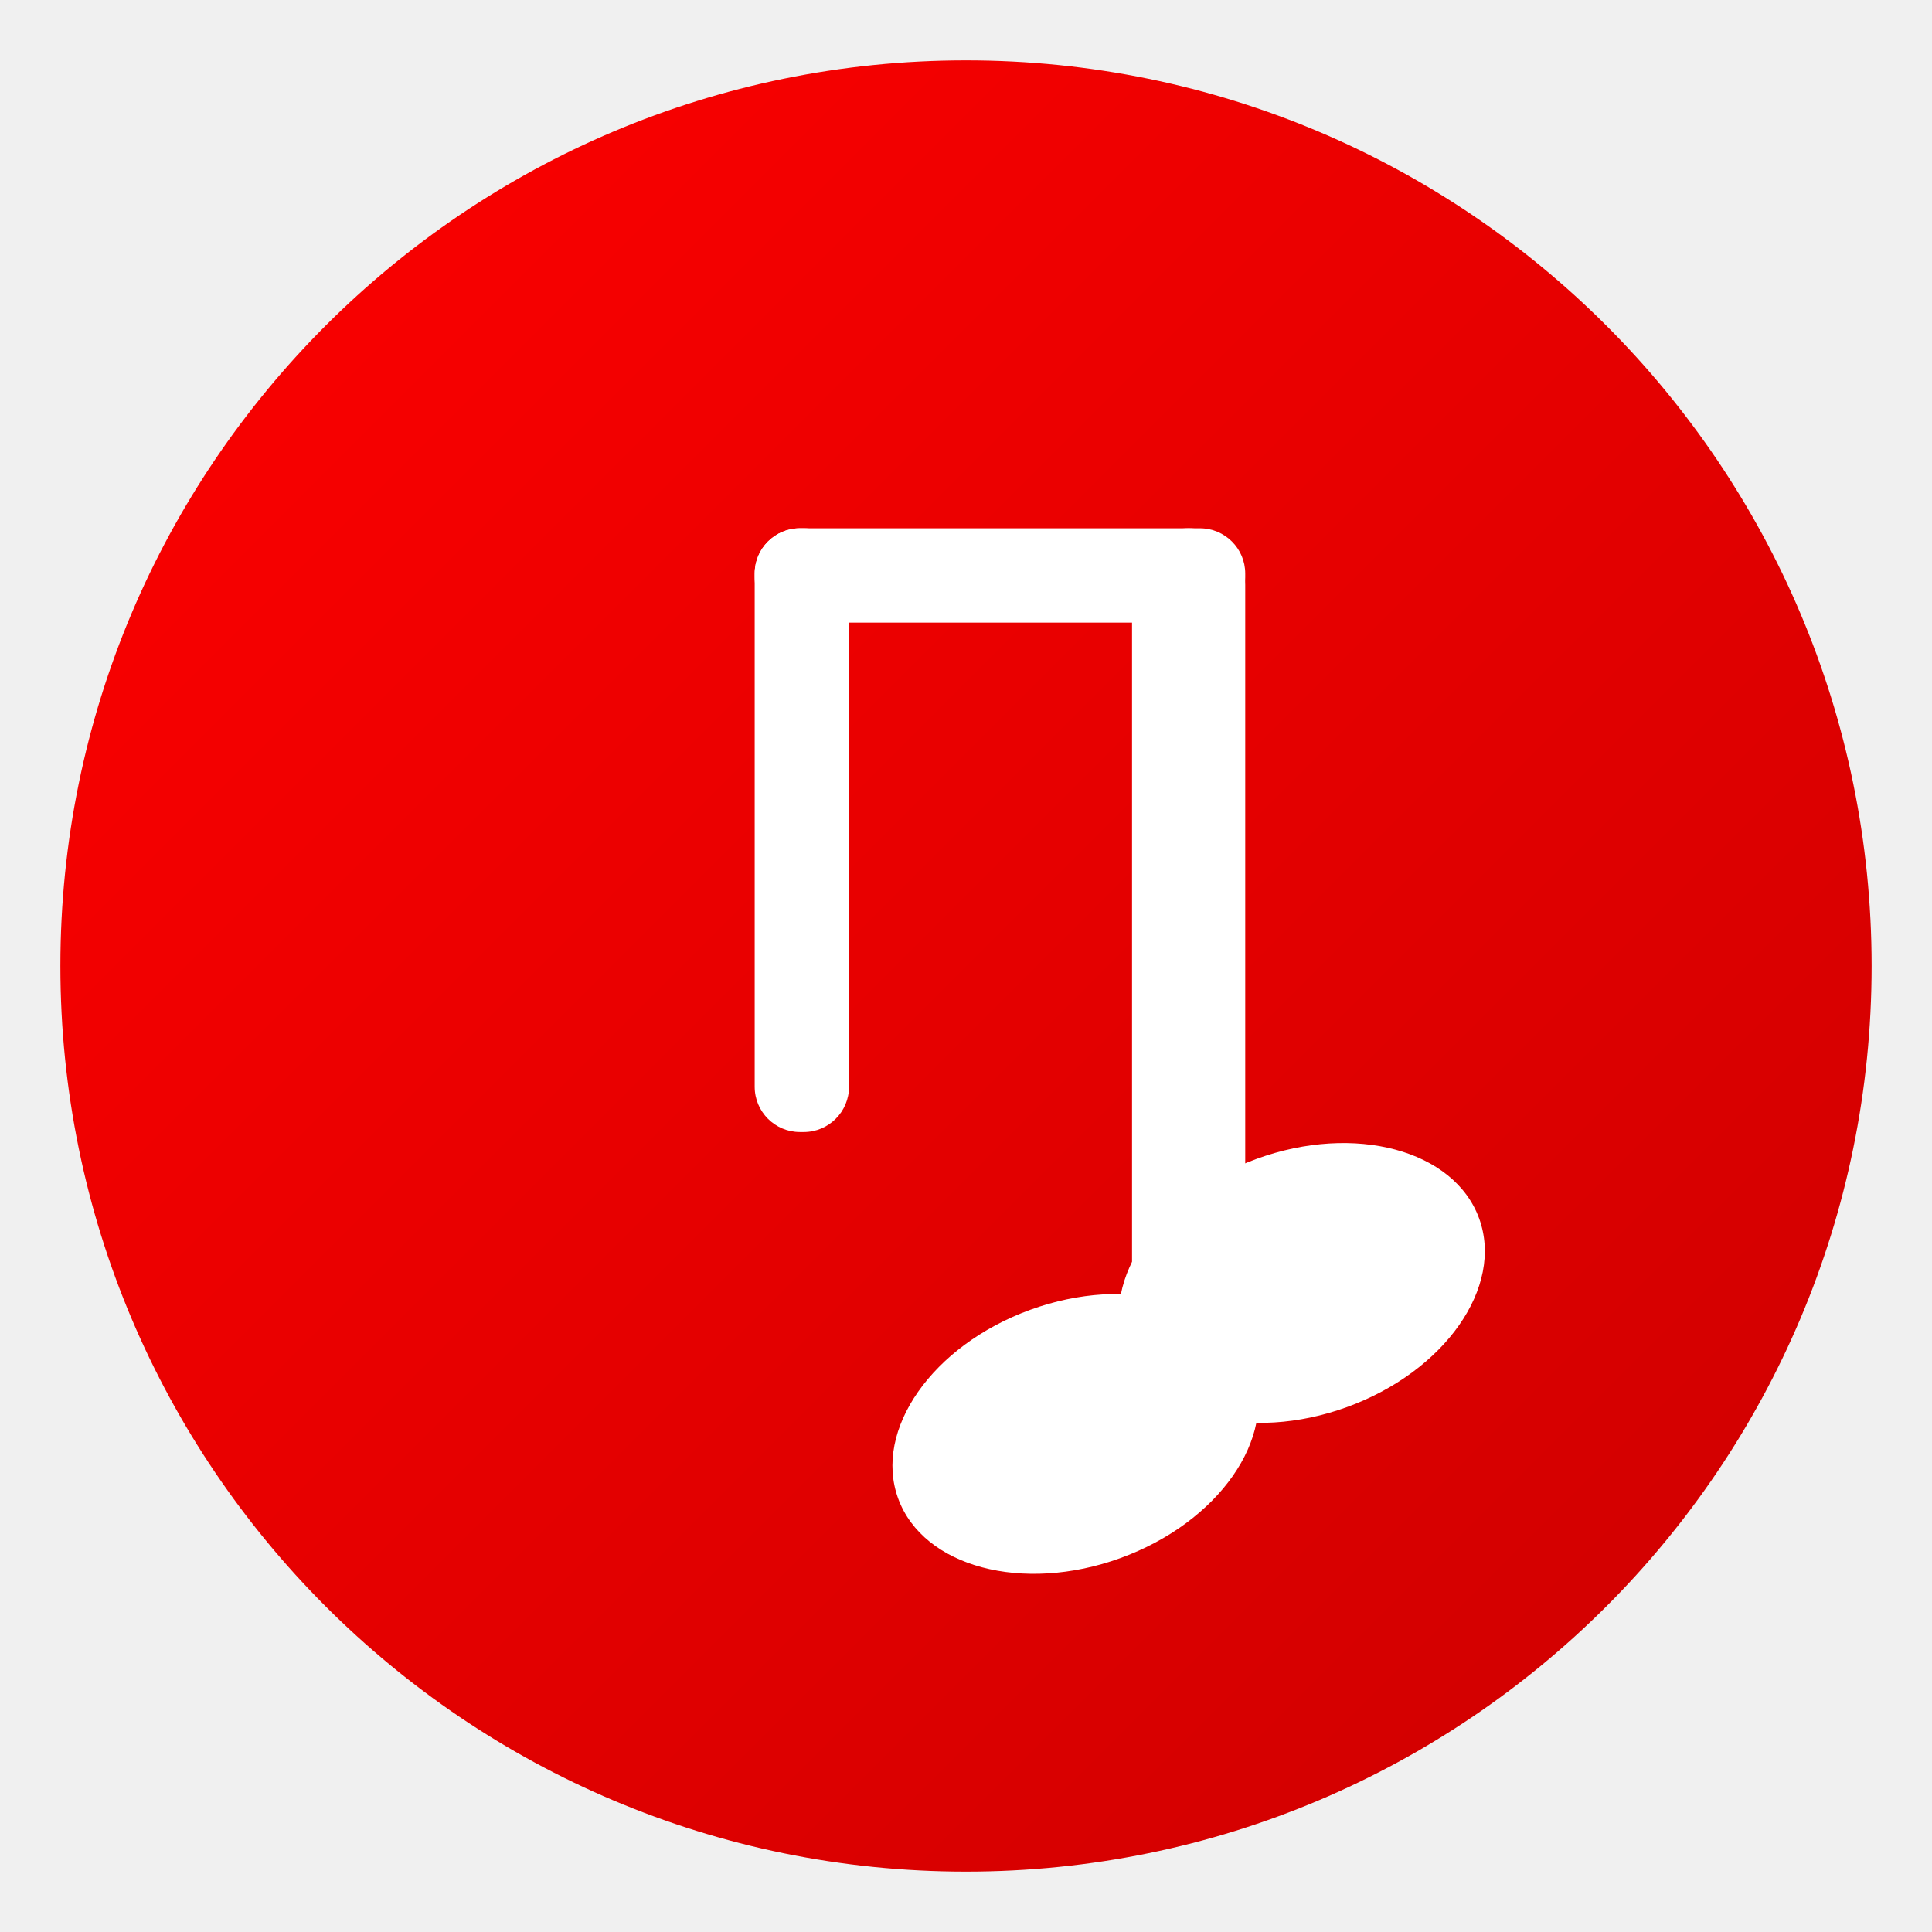
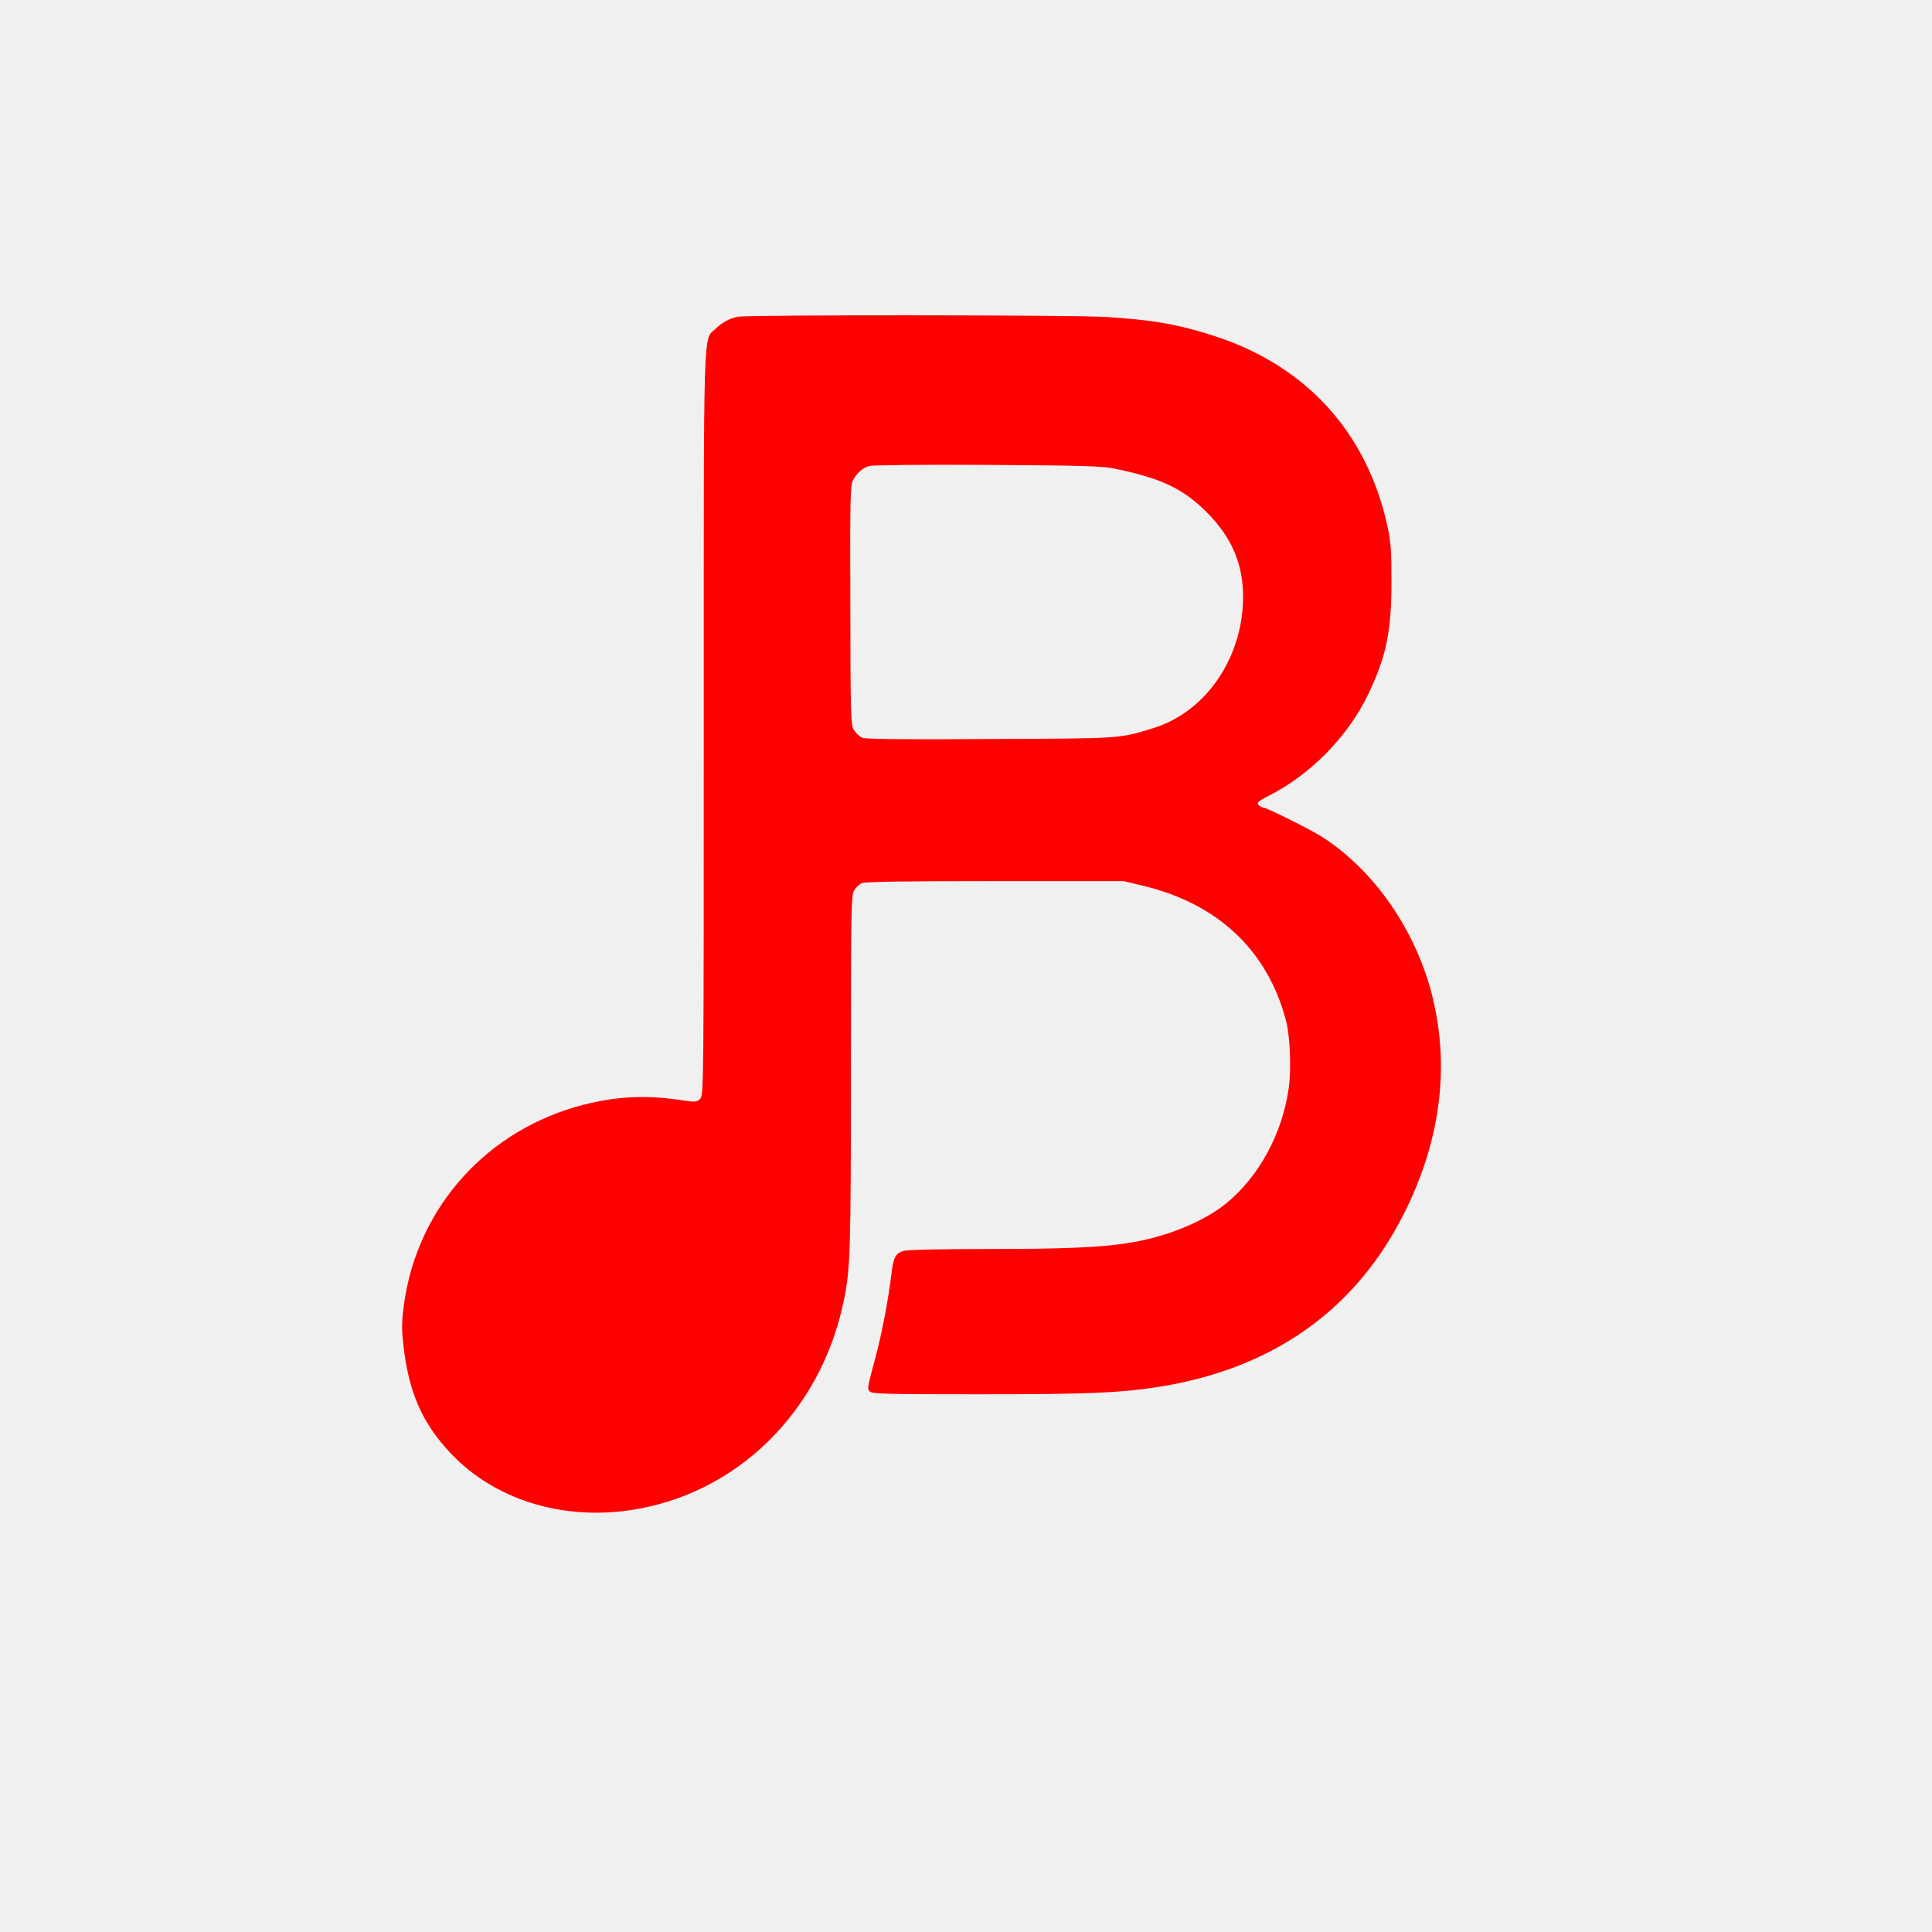
- <svg xmlns="http://www.w3.org/2000/svg" width="512" height="512">
-   <defs>
-     <linearGradient id="grad" x1="0%" y1="0%" x2="100%" y2="100%">
-       <stop offset="0%" style="stop-color:#FF0000;stop-opacity:1" />
-       <stop offset="100%" style="stop-color:#CC0000;stop-opacity:1" />
-     </linearGradient>
-   </defs>
-   <circle cx="256" cy="256" r="240" fill="url(#grad)" />
-   <g fill="white">
-     <rect x="300" y="140" width="30" height="240" rx="15" />
-     <ellipse cx="285" cy="380" rx="50" ry="35" transform="rotate(-20 285 380)" />
-     <ellipse cx="345" cy="340" rx="50" ry="35" transform="rotate(-20 345 340)" />
-     <rect x="200" y="140" width="130" height="25" rx="12" />
-     <rect x="200" y="140" width="25" height="160" rx="12" />
+ <svg xmlns="http://www.w3.org/2000/svg" version="1.0" width="1024pt" height="1024pt" viewBox="0 0 1024 1024" preserveAspectRatio="xMidYMid meet">
+   <g transform="translate(0,1024) scale(0.1,-0.1)" fill="#ff0000" stroke="none">
+     <path d="M3910 8561 c-46 -10 -78 -27 -118 -64 -66 -63 -62 72 -62 -2097 0 -1949 0 -1967 -20 -1985 -18 -16 -27 -17 -92 -7 -193 29 -345 22 -523 -23 -509 -129 -880 -539 -953 -1052 -13 -97 -14 -131 -4 -222 28 -251 100 -415 253 -576 229 -241 580 -352 944 -300 567 81 1018 522 1138 1115 34 164 37 269 37 1206 0 855 1 938 17 964 9 16 27 33 40 39 17 8 237 11 706 11 l682 0 105 -25 c396 -96 656 -341 755 -710 23 -84 30 -265 15 -366 -35 -239 -155 -461 -327 -604 -122 -101 -324 -183 -528 -214 -148 -23 -342 -31 -739 -31 -246 0 -426 -4 -447 -10 -42 -12 -54 -35 -64 -120 -15 -127 -48 -304 -81 -430 -49 -184 -48 -178 -34 -195 11 -13 88 -15 574 -15 566 0 744 7 936 36 625 93 1076 414 1335 949 179 370 227 746 140 1111 -84 353 -308 680 -589 859 -64 41 -294 155 -312 155 -6 0 -17 7 -24 14 -10 12 -1 20 52 47 225 113 425 318 532 544 94 197 121 331 121 590 0 173 -3 214 -23 304 -110 491 -430 842 -912 999 -190 62 -330 87 -581 102 -183 11 -1894 12 -1949 1z m1993 -804 c247 -50 364 -105 488 -227 148 -146 209 -304 196 -505 -21 -305 -213 -565 -477 -645 -179 -55 -158 -54 -859 -57 -455 -3 -663 -1 -681 7 -14 6 -34 24 -44 41 -17 28 -18 75 -19 662 -2 570 0 635 14 662 22 39 50 64 85 75 16 5 291 8 624 6 494 -3 608 -6 673 -19z" />
  </g>
</svg>
